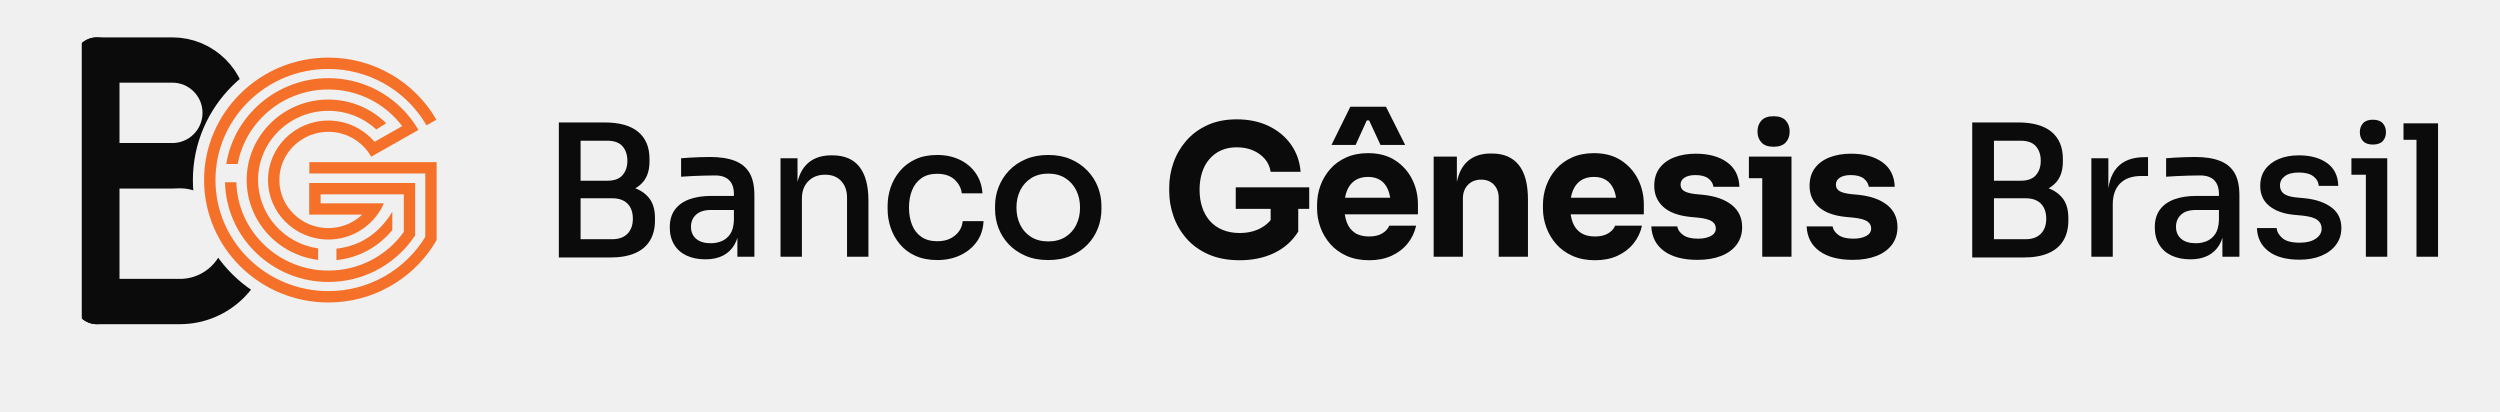
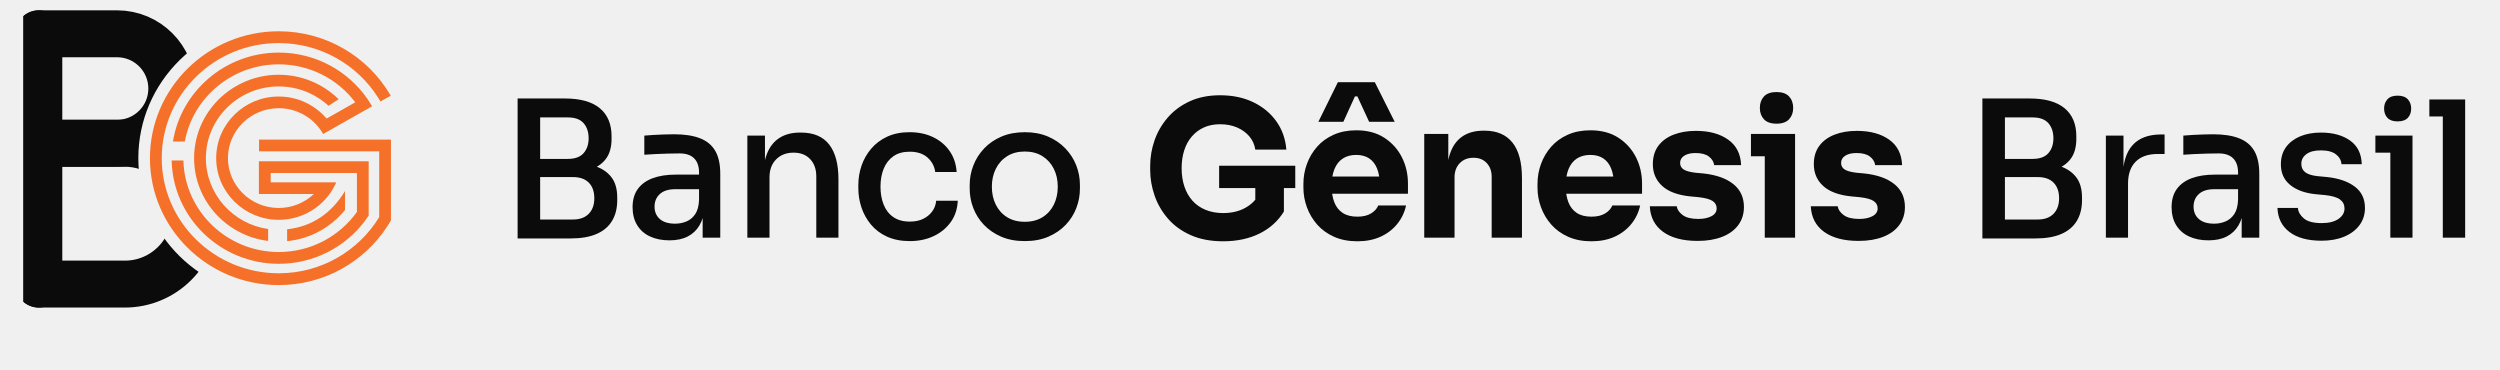
- <svg xmlns="http://www.w3.org/2000/svg" width="1368" height="225" viewBox="0 0 1368 225">
-   <g transform="translate(25.0,25.0) scale(1.75)">
+ <svg xmlns="http://www.w3.org/2000/svg" width="1320" height="195" viewBox="0 0 1320 195">
+   <g transform="translate(-7.5,10.0) scale(1.75)">
    <mask id="m41">
      <rect x="-10" y="-20" width="170" height="130" fill="white" />
      <g transform="translate(44,-1) scale(0.16797)" fill="black" stroke="black" stroke-width="41.7" stroke-linejoin="round">
        <path d="M279.3,383.8v21.3c42-4.1,79.1-25.2,104-56.1v-33.9C359.8,353.9,325.6,378.6,279.3,383.8z M264.2,106.2 c-83.8,0-152,67.2-152,149.8c0,76.3,58.1,139.5,133,148.7v-21.4c-63.2-9-111.8-62.8-111.8-127.4c0-71,58.7-128.7,130.8-128.7 c34.5,0,66,13.2,89.4,34.8l18.3-11.8C344.3,123.1,306.2,106.2,264.2,106.2z" />
        <path d="M465.8,222.7v145c-2.2,4-4.7,7.9-7.2,11.8c-41.2,62.8-112.9,104.5-194.4,104.5 c-127.5,0-231.3-102.2-231.3-228c0-125.7,103.8-227.9,231.3-227.9c85.5,0,160.4,46,200.4,114.3c0.3,0.5,0.5,0.9,0.8,1.4 l-18.4,10.4c-1.6-2.7-3.2-5.3-4.9-7.9c-37.2-58.2-103.1-97-178-97C148.4,49.2,54.1,142,54.1,256c0,114,94.3,206.8,210.2,206.8 c76.5,0,143.6-40.5,180.4-100.9V243.8H228.9v-21.1H465.8z" />
        <path d="M228.7,261.6h197.1v97.5c-2.3,3.5-4.7,6.9-7.2,10.3c-35.1,46.3-91.2,76.4-154.3,76.4 c-104.7,0-190.2-82.9-192.4-185.6h21.1c2.3,91,78.3,164.4,171.3,164.4c58.1,0,109.6-28.6,140.6-72.3l-0.2-0.3v-69.3H249.8v16.7 h117.7c-0.6,1.4-1.3,2.9-1.9,4.3c-18.1,37.3-56.7,63.1-101.4,63.1c-61.9,0-112.3-49.7-112.3-110.8c0-61.1,50.4-110.7,112.3-110.7 c34.5,0,65.3,15.4,86,39.6l16.2-9.2l18.6-10.5l16.7-9.5c-31.2-41.4-81.2-68.2-137.5-68.2c-84.1,0-154.3,60-168.7,138.7H74.2 c14.5-90.5,94.3-159.8,190.1-159.8c66.1,0,124.5,33,159.2,83.1c3,4.4,5.8,8.8,8.4,13.4l-18.4,10.4l-16.7,9.4l-18.4,10.4l-16,9.1 L344,212.6c-1.1-2-2.3-3.9-3.6-5.8c-16.3-24.4-44.4-40.5-76.2-40.5c-50.3,0-91.2,40.2-91.2,89.6c0,49.4,40.9,89.6,91.2,89.6 c24.5,0,46.7-9.6,63.1-25.1h-98.7V261.6z" />
      </g>
    </mask>
    <g mask="url(#m41)">
      <g transform="translate(16,80) scale(1.18) translate(-16,-80)" fill="none" stroke="#0b0b0c" stroke-width="12" stroke-linecap="round" stroke-linejoin="round">
        <path d="M16 16 V80" />
        <path d="M16 16 H36 a14 14 0 0 1 0 28 H16" />
        <path d="M16 44 H38 a18 18 0 0 1 0 36 H16" />
      </g>
    </g>
    <g transform="translate(44,-1) scale(0.16797)" fill="#F57129">
      <path d="M279.3,383.8v21.3c42-4.1,79.1-25.2,104-56.1v-33.9C359.8,353.9,325.6,378.6,279.3,383.8z M264.2,106.2 c-83.8,0-152,67.2-152,149.8c0,76.3,58.1,139.5,133,148.7v-21.4c-63.2-9-111.8-62.8-111.8-127.4c0-71,58.7-128.7,130.8-128.7 c34.5,0,66,13.2,89.4,34.8l18.3-11.8C344.3,123.1,306.2,106.2,264.2,106.2z" />
      <path d="M465.8,222.7v145c-2.2,4-4.7,7.9-7.2,11.8c-41.2,62.8-112.9,104.5-194.4,104.5 c-127.5,0-231.3-102.2-231.3-228c0-125.7,103.8-227.9,231.3-227.9c85.5,0,160.4,46,200.4,114.3c0.3,0.5,0.5,0.9,0.8,1.4 l-18.4,10.4c-1.6-2.7-3.2-5.3-4.9-7.9c-37.2-58.2-103.1-97-178-97C148.4,49.2,54.1,142,54.1,256c0,114,94.3,206.8,210.2,206.8 c76.5,0,143.6-40.5,180.4-100.9V243.8H228.9v-21.1H465.8z" />
      <path d="M228.7,261.6h197.1v97.5c-2.3,3.5-4.7,6.9-7.2,10.3c-35.1,46.3-91.2,76.4-154.3,76.4 c-104.7,0-190.2-82.9-192.4-185.6h21.1c2.3,91,78.3,164.4,171.3,164.4c58.1,0,109.6-28.6,140.6-72.3l-0.2-0.3v-69.3H249.8v16.7 h117.7c-0.6,1.4-1.3,2.9-1.9,4.3c-18.1,37.3-56.7,63.1-101.4,63.1c-61.9,0-112.3-49.7-112.3-110.8c0-61.1,50.4-110.7,112.3-110.7 c34.5,0,65.3,15.4,86,39.6l16.2-9.2l18.6-10.5l16.7-9.5c-31.2-41.4-81.2-68.2-137.5-68.2c-84.1,0-154.3,60-168.7,138.7H74.2 c14.5-90.5,94.3-159.8,190.1-159.8c66.1,0,124.5,33,159.2,83.1c3,4.4,5.8,8.8,8.4,13.4l-18.4,10.4l-16.7,9.4l-18.4,10.4l-16,9.1 L344,212.6c-1.1-2-2.3-3.9-3.6-5.8c-16.3-24.4-44.4-40.5-76.2-40.5c-50.3,0-91.2,40.2-91.2,89.6c0,49.4,40.9,89.6,91.2,89.6 c24.5,0,46.7-9.6,63.1-25.1h-98.7V261.6z" />
    </g>
  </g>
-   <path fill="#0b0b0c" d="M315.7 140.9V130.9H335.0Q340.4 130.9 343.35 127.9Q346.3 124.9 346.3 119.7Q346.3 114.4 343.4 111.45Q340.5 108.5 335.0 108.5H315.7V100.9H333.8Q341.0 100.9 346.5 102.65Q352.0 104.4 355.2 108.4Q358.4 112.4 358.4 119.3V120.7Q358.4 127.1 355.65 131.65Q352.9 136.2 347.45 138.55Q342.0 140.9 333.8 140.9ZM305.8 140.9V67.0H317.7V140.9ZM315.7 106.4V98.9H332.3Q338.0 98.9 340.65 95.85Q343.3 92.8 343.3 88.0Q343.3 83.1 340.65 80.05Q338.0 77.0 332.3 77.0H315.7V67.0H330.8Q343.0 67.0 349.2 72.15Q355.4 77.3 355.4 86.9V88.3Q355.4 95.1 352.25 99.1Q349.1 103.1 343.55 104.75Q338.0 106.4 330.8 106.4Z M403.5 140.5V124.4H401.6V106.2Q401.6 101.2 399.0 98.6Q396.4 96.0 391.3 96.0Q388.5 96.0 385.1 96.1Q381.7 96.2 378.45 96.35Q375.2 96.5 372.7 96.7V86.6Q374.9 86.4 377.55 86.25Q380.2 86.1 383.05 86.0Q385.9 85.9 388.5 85.9Q396.7 85.9 402.1 88.0Q407.5 90.1 410.15 94.65Q412.8 99.2 412.8 106.8V140.5ZM386.0 141.9Q380.1 141.9 375.7 139.85Q371.3 137.8 368.9 133.85Q366.5 129.9 366.5 124.4Q366.5 118.6 369.25 114.8Q372.0 111.0 377.1 109.1Q382.2 107.2 389.3 107.2H402.8V114.9H389.0Q383.7 114.9 380.9 117.45Q378.1 120.0 378.1 124.1Q378.1 128.2 380.9 130.65Q383.7 133.1 389.0 133.1Q392.1 133.1 394.9 131.95Q397.7 130.8 399.55 128.1Q401.4 125.4 401.6 120.5L404.6 124.4Q404.1 130.1 401.85 133.95Q399.6 137.8 395.65 139.85Q391.7 141.9 386.0 141.9Z M427.1 140.5V86.6H436.4V109.7H435.3Q435.3 101.7 437.45 96.2Q439.6 90.7 444.0 87.85Q448.4 85.0 454.9 85.0H455.4Q465.4 85.0 470.3 91.3Q475.2 97.6 475.2 109.7V140.5H463.5V108.1Q463.5 102.5 460.3 99.05Q457.1 95.6 451.5 95.6Q445.8 95.6 442.3 99.15Q438.8 102.7 438.8 108.6V140.5Z M512.9 142.3Q506.0 142.3 500.85 139.95Q495.7 137.6 492.35 133.55Q489.0 129.5 487.35 124.55Q485.7 119.6 485.7 114.5V112.7Q485.7 107.4 487.4 102.45Q489.1 97.5 492.5 93.5Q495.9 89.5 500.95 87.15Q506.0 84.8 512.8 84.8Q519.7 84.8 525.15 87.4Q530.6 90.0 533.9 94.75Q537.2 99.5 537.6 105.8H526.3Q525.7 101.3 522.25 98.2Q518.8 95.1 512.8 95.1Q507.6 95.1 504.2 97.5Q500.8 99.9 499.1 104.05Q497.4 108.2 497.4 113.6Q497.4 118.8 499.05 123.0Q500.7 127.2 504.15 129.6Q507.6 132.0 512.9 132.0Q517.0 132.0 519.95 130.55Q522.9 129.1 524.7 126.65Q526.5 124.2 526.8 121.0H538.2Q537.9 127.5 534.5 132.25Q531.1 137.0 525.5 139.65Q519.9 142.3 512.9 142.3Z M573.6 142.3Q566.5 142.3 561.1 139.95Q555.7 137.6 552.0 133.7Q548.3 129.8 546.4 124.85Q544.5 119.9 544.5 114.6V112.6Q544.5 107.3 546.45 102.3Q548.4 97.3 552.15 93.35Q555.9 89.4 561.3 87.1Q566.7 84.8 573.6 84.8Q580.5 84.8 585.85 87.1Q591.2 89.4 595.0 93.35Q598.8 97.3 600.75 102.3Q602.7 107.3 602.7 112.6V114.6Q602.7 119.9 600.8 124.85Q598.9 129.8 595.2 133.7Q591.5 137.6 586.1 139.95Q580.7 142.3 573.6 142.3ZM573.6 132.1Q579.1 132.1 583.0 129.65Q586.9 127.2 588.95 123.0Q591 118.8 591 113.6Q591 108.3 588.9 104.1Q586.8 99.9 582.9 97.45Q579 95.0 573.6 95.0Q568.2 95.0 564.3 97.45Q560.4 99.9 558.3 104.1Q556.2 108.3 556.2 113.6Q556.2 118.8 558.25 123.0Q560.3 127.2 564.2 129.65Q568.1 132.1 573.6 132.1Z" />
-   <path fill="#0b0b0c" d="M678.3 142.4Q668.5 142.4 661.2 139.15Q653.9 135.9 649.15 130.4Q644.4 124.9 642.1 118.2Q639.8 111.5 639.8 104.8V102.6Q639.8 95.7 642.1 89.1Q644.4 82.5 649.05 77.1Q653.7 71.7 660.65 68.5Q667.6 65.3 676.7 65.3Q686.6 65.3 694.2 68.95Q701.8 72.6 706.4 79.05Q711 85.5 711.7 94.0H695.3Q694.7 90.0 692.15 87.0Q689.6 84.0 685.65 82.3Q681.7 80.6 676.7 80.6Q671.9 80.6 668.15 82.3Q664.4 84.0 661.75 87.1Q659.1 90.2 657.75 94.45Q656.4 98.7 656.4 103.8Q656.4 109.1 657.85 113.45Q659.3 117.8 662.1 120.95Q664.9 124.1 669.05 125.8Q673.2 127.5 678.3 127.5Q685.1 127.5 690.1 124.7Q695.1 121.9 697.3 117.3L695.3 128.5V111.1H710.4V126.7Q705.7 134.3 697.45 138.35Q689.2 142.4 678.3 142.4ZM676.2 114.3V102.5H716.4V114.3Z M749.2 142.4Q742.2 142.4 736.85 140.0Q731.5 137.6 727.95 133.55Q724.4 129.5 722.55 124.45Q720.7 119.4 720.7 114.1V112.1Q720.7 106.6 722.55 101.55Q724.4 96.5 727.9 92.5Q731.4 88.5 736.65 86.15Q741.9 83.8 748.6 83.8Q757.4 83.8 763.45 87.75Q769.5 91.7 772.7 98.05Q775.9 104.4 775.9 111.9V117.3H727.4V108.2H766.2L761.0 112.4Q761.0 107.5 759.6 104.0Q758.2 100.5 755.45 98.65Q752.7 96.8 748.6 96.8Q744.4 96.8 741.5 98.7Q738.6 100.6 737.1 104.25Q735.6 107.9 735.6 113.2Q735.6 118.1 737.0 121.75Q738.4 125.4 741.4 127.4Q744.4 129.4 749.2 129.4Q753.6 129.4 756.4 127.7Q759.2 126.0 760.2 123.5H774.9Q773.7 129.0 770.2 133.3Q766.7 137.6 761.4 140.0Q756.1 142.4 749.2 142.4ZM728.6 79.3 738.9 58.4H758.4L768.9 79.3H755.4L749.2 65.9H747.9L741.8 79.3Z M784.5 140.5V85.7H797.2V109.2H796.3Q796.3 100.8 798.45 95.2Q800.6 89.6 805.0 86.8Q809.4 84.0 815.7 84.0H816.4Q826 84.0 831.05 90.25Q836.1 96.5 836.1 109.2V140.5H820.1V108.3Q820.1 103.9 817.5 101.1Q814.9 98.3 810.5 98.3Q806 98.3 803.25 101.15Q800.5 104.0 800.5 108.6V140.5Z M872.8 142.4Q865.8 142.4 860.45 140.0Q855.1 137.6 851.55 133.55Q848.0 129.5 846.15 124.45Q844.3 119.4 844.3 114.1V112.1Q844.3 106.6 846.15 101.55Q848.0 96.5 851.5 92.5Q855.0 88.5 860.25 86.15Q865.5 83.8 872.2 83.8Q881.0 83.8 887.05 87.75Q893.1 91.7 896.3 98.05Q899.5 104.4 899.5 111.9V117.3H851.0V108.2H889.8L884.6 112.4Q884.6 107.5 883.2 104.0Q881.8 100.5 879.05 98.65Q876.3 96.8 872.2 96.8Q868.0 96.8 865.1 98.7Q862.2 100.6 860.7 104.25Q859.2 107.9 859.2 113.2Q859.2 118.1 860.6 121.75Q862.0 125.4 865.0 127.4Q868.0 129.4 872.8 129.4Q877.2 129.4 880.0 127.7Q882.8 126.0 883.8 123.5H898.5Q897.3 129.0 893.8 133.3Q890.3 137.6 885.0 140.0Q879.7 142.4 872.8 142.4Z M928.9 142.2Q917.2 142.2 910.6 137.4Q904.0 132.6 903.6 123.9H917.8Q918.2 126.5 920.95 128.55Q923.7 130.6 929.2 130.6Q933.4 130.6 936.15 129.15Q938.9 127.7 938.9 125.0Q938.9 122.6 936.8 121.15Q934.7 119.7 929.3 119.1L925.0 118.7Q915.1 117.7 910.15 113.2Q905.2 108.7 905.2 101.7Q905.2 95.9 908.1 92.0Q911.0 88.1 916.15 86.1Q921.3 84.1 927.9 84.1Q938.5 84.1 945.0 88.75Q951.5 93.4 951.8 102.2H937.6Q937.2 99.5 934.8 97.65Q932.4 95.8 927.7 95.8Q924.0 95.8 921.8 97.2Q919.6 98.6 919.6 101.0Q919.6 103.3 921.5 104.5Q923.4 105.7 927.7 106.2L932.0 106.6Q942.1 107.7 947.7 112.2Q953.3 116.7 953.3 124.3Q953.3 129.8 950.3 133.85Q947.3 137.9 941.8 140.05Q936.3 142.2 928.9 142.2Z M964.3 140.5V85.7H980.3V140.5ZM957.0 97.5V85.7H980.3V97.5ZM970.5 80.3Q966.0 80.3 963.85 77.95Q961.7 75.6 961.7 72.0Q961.7 68.3 963.85 65.95Q966.0 63.6 970.5 63.6Q975.0 63.6 977.15 65.95Q979.3 68.3 979.3 72.0Q979.3 75.6 977.15 77.95Q975.0 80.3 970.5 80.3Z M1013.9 142.2Q1002.2 142.2 995.6 137.4Q989.0 132.6 988.6 123.9H1002.8Q1003.2 126.5 1005.95 128.55Q1008.7 130.6 1014.2 130.6Q1018.4 130.6 1021.15 129.15Q1023.9 127.7 1023.9 125.0Q1023.9 122.6 1021.8 121.15Q1019.7 119.7 1014.3 119.1L1010.0 118.7Q1000.1 117.7 995.15 113.2Q990.2 108.7 990.2 101.7Q990.2 95.9 993.1 92.0Q996.0 88.1 1001.15 86.1Q1006.3 84.1 1012.9 84.1Q1023.5 84.1 1030.0 88.75Q1036.5 93.4 1036.8 102.2H1022.6Q1022.2 99.5 1019.8 97.65Q1017.4 95.8 1012.7 95.8Q1009.0 95.8 1006.8 97.2Q1004.6 98.6 1004.6 101.0Q1004.6 103.3 1006.5 104.5Q1008.4 105.7 1012.7 106.2L1017.0 106.6Q1027.1 107.7 1032.7 112.2Q1038.3 116.7 1038.3 124.3Q1038.3 129.8 1035.3 133.85Q1032.3 137.9 1026.8 140.05Q1021.3 142.2 1013.9 142.2Z" />
-   <path fill="#0b0b0c" d="M1089.1 140.9V130.9H1108.4Q1113.8 130.9 1116.75 127.9Q1119.7 124.9 1119.7 119.7Q1119.7 114.4 1116.8 111.45Q1113.9 108.5 1108.4 108.5H1089.1V100.9H1107.2Q1114.4 100.9 1119.9 102.65Q1125.4 104.4 1128.6 108.4Q1131.8 112.4 1131.8 119.3V120.7Q1131.8 127.1 1129.05 131.65Q1126.3 136.2 1120.85 138.55Q1115.4 140.9 1107.2 140.9ZM1079.2 140.9V67.0H1091.1V140.9ZM1089.1 106.4V98.9H1105.7Q1111.4 98.9 1114.05 95.85Q1116.7 92.8 1116.7 88.0Q1116.7 83.1 1114.05 80.05Q1111.4 77.0 1105.7 77.0H1089.1V67.0H1104.2Q1116.4 67.0 1122.6 72.15Q1128.8 77.3 1128.8 86.9V88.3Q1128.8 95.1 1125.65 99.1Q1122.5 103.1 1116.95 104.75Q1111.4 106.4 1104.2 106.4Z M1144.4 140.5V86.6H1153.7V109.1H1153.3Q1153.3 97.5 1158.4 91.75Q1163.5 86.0 1173.5 86.0H1175.4V96.3H1171.8Q1164.2 96.3 1160.15 100.35Q1156.1 104.4 1156.1 111.9V140.5Z M1216.1 140.5V124.4H1214.2V106.2Q1214.2 101.2 1211.6 98.6Q1209.0 96.0 1203.9 96.0Q1201.1 96.0 1197.7 96.1Q1194.3 96.2 1191.05 96.35Q1187.8 96.5 1185.3 96.7V86.6Q1187.5 86.4 1190.15 86.25Q1192.8 86.1 1195.65 86.0Q1198.5 85.9 1201.1 85.9Q1209.3 85.9 1214.7 88.0Q1220.1 90.1 1222.75 94.65Q1225.4 99.2 1225.4 106.8V140.5ZM1198.6 141.9Q1192.7 141.9 1188.3 139.85Q1183.9 137.8 1181.5 133.85Q1179.1 129.9 1179.1 124.4Q1179.1 118.6 1181.85 114.8Q1184.6 111.0 1189.7 109.1Q1194.8 107.2 1201.9 107.2H1215.4V114.9H1201.6Q1196.3 114.9 1193.5 117.45Q1190.7 120.0 1190.7 124.1Q1190.7 128.2 1193.5 130.65Q1196.3 133.1 1201.6 133.1Q1204.7 133.1 1207.5 131.95Q1210.3 130.8 1212.15 128.1Q1214.0 125.4 1214.2 120.5L1217.2 124.4Q1216.7 130.1 1214.45 133.95Q1212.2 137.8 1208.25 139.85Q1204.3 141.9 1198.6 141.9Z M1258.3 142.1Q1247.4 142.1 1241.35 137.5Q1235.3 132.9 1235.0 124.8H1245.8Q1246.0 127.8 1248.9 130.3Q1251.8 132.8 1258.4 132.8Q1264.0 132.8 1267.2 130.6Q1270.4 128.4 1270.4 125.1Q1270.4 122.1 1268.05 120.35Q1265.7 118.6 1260.1 118.0L1254.8 117.5Q1246.5 116.6 1241.65 112.6Q1236.8 108.6 1236.8 101.8Q1236.8 96.4 1239.5 92.7Q1242.2 89.0 1246.95 87.0Q1251.7 85.0 1257.9 85.0Q1267.5 85.0 1273.4 89.25Q1279.3 93.5 1279.5 101.7H1268.8Q1268.6 98.6 1265.9 96.5Q1263.2 94.4 1257.9 94.4Q1252.9 94.4 1250.25 96.4Q1247.6 98.4 1247.6 101.5Q1247.6 104.3 1249.6 105.9Q1251.6 107.5 1256.1 108.0L1261.4 108.5Q1270.5 109.5 1275.85 113.55Q1281.2 117.6 1281.2 124.8Q1281.2 130.0 1278.3 133.9Q1275.4 137.8 1270.25 139.95Q1265.1 142.1 1258.3 142.1Z M1294.6 140.5V86.6H1306.3V140.5ZM1286.7 95.6V86.6H1306.3V95.6ZM1298.4 79.1Q1294.8 79.1 1293.05 77.2Q1291.3 75.3 1291.3 72.3Q1291.3 69.4 1293.05 67.45Q1294.8 65.5 1298.4 65.5Q1302.1 65.5 1303.85 67.45Q1305.6 69.4 1305.6 72.3Q1305.6 75.3 1303.85 77.2Q1302.1 79.1 1298.4 79.1Z M1322.3 140.5V67.5H1334.1V140.5ZM1315.2 76.5V67.5H1334.1V76.5Z" />
+   <path fill="#0b0b0c" d="M283.2 125.9V115.9H302.5Q307.9 115.9 310.85 112.9Q313.8 109.9 313.8 104.7Q313.8 99.4 310.9 96.45Q308.0 93.5 302.5 93.5H283.2V85.9H301.3Q308.5 85.9 314.0 87.65Q319.5 89.4 322.7 93.4Q325.9 97.4 325.9 104.3V105.7Q325.9 112.1 323.15 116.65Q320.4 121.2 314.95 123.55Q309.5 125.9 301.3 125.9ZM273.3 125.9V52.0H285.2V125.9ZM283.2 91.4V83.9H299.8Q305.5 83.9 308.15 80.85Q310.8 77.8 310.8 73.0Q310.8 68.1 308.15 65.05Q305.5 62.0 299.8 62.0H283.2V52.0H298.3Q310.5 52.0 316.7 57.15Q322.9 62.3 322.9 71.9V73.3Q322.9 80.1 319.75 84.1Q316.6 88.1 311.05 89.75Q305.5 91.4 298.3 91.4Z M371.0 125.5V109.4H369.1V91.2Q369.1 86.2 366.5 83.6Q363.9 81.0 358.8 81.0Q356.0 81.0 352.6 81.1Q349.2 81.2 345.95 81.35Q342.7 81.5 340.2 81.7V71.6Q342.4 71.4 345.05 71.25Q347.7 71.1 350.55 71.0Q353.4 70.9 356.0 70.9Q364.2 70.9 369.6 73.0Q375.0 75.1 377.65 79.65Q380.3 84.2 380.3 91.8V125.5ZM353.5 126.9Q347.6 126.9 343.2 124.85Q338.8 122.8 336.4 118.85Q334.0 114.9 334.0 109.4Q334.0 103.6 336.75 99.8Q339.5 96.0 344.6 94.1Q349.7 92.2 356.8 92.2H370.3V99.9H356.5Q351.2 99.9 348.4 102.45Q345.6 105.0 345.6 109.1Q345.6 113.2 348.4 115.65Q351.2 118.1 356.5 118.1Q359.6 118.1 362.4 116.95Q365.2 115.8 367.05 113.1Q368.9 110.4 369.1 105.5L372.1 109.4Q371.6 115.1 369.35 118.95Q367.1 122.8 363.15 124.85Q359.2 126.9 353.5 126.9Z M394.6 125.5V71.6H403.9V94.7H402.8Q402.8 86.7 404.95 81.2Q407.1 75.7 411.5 72.85Q415.9 70.0 422.4 70.0H422.9Q432.9 70.0 437.8 76.3Q442.7 82.6 442.7 94.7V125.5H431.0V93.1Q431.0 87.5 427.8 84.05Q424.6 80.6 419.0 80.6Q413.3 80.6 409.8 84.15Q406.3 87.7 406.3 93.6V125.5Z M480.4 127.3Q473.5 127.3 468.35 124.95Q463.2 122.6 459.85 118.55Q456.5 114.5 454.85 109.55Q453.2 104.6 453.2 99.5V97.7Q453.2 92.4 454.9 87.45Q456.6 82.5 460.0 78.5Q463.4 74.5 468.45 72.15Q473.5 69.8 480.3 69.8Q487.2 69.8 492.65 72.4Q498.1 75.0 501.4 79.75Q504.7 84.5 505.1 90.8H493.8Q493.2 86.3 489.75 83.2Q486.3 80.1 480.3 80.1Q475.1 80.1 471.7 82.5Q468.3 84.9 466.6 89.05Q464.9 93.2 464.9 98.6Q464.9 103.8 466.55 108.0Q468.2 112.2 471.65 114.6Q475.1 117.0 480.4 117.0Q484.5 117.0 487.45 115.55Q490.4 114.1 492.2 111.65Q494.0 109.2 494.3 106.0H505.7Q505.4 112.5 502.0 117.25Q498.6 122.0 493.0 124.65Q487.4 127.3 480.4 127.3Z M541.1 127.3Q534.0 127.3 528.6 124.95Q523.2 122.6 519.5 118.7Q515.8 114.8 513.9 109.85Q512.0 104.9 512.0 99.6V97.6Q512.0 92.3 513.95 87.3Q515.9 82.3 519.65 78.35Q523.4 74.4 528.8 72.1Q534.2 69.8 541.1 69.8Q548.0 69.8 553.35 72.1Q558.7 74.4 562.5 78.35Q566.3 82.3 568.25 87.3Q570.2 92.3 570.2 97.6V99.6Q570.2 104.9 568.3 109.85Q566.4 114.8 562.7 118.7Q559.0 122.6 553.6 124.95Q548.2 127.3 541.1 127.3ZM541.1 117.1Q546.6 117.1 550.5 114.65Q554.4 112.2 556.45 108.0Q558.5 103.8 558.5 98.6Q558.5 93.3 556.4 89.1Q554.3 84.9 550.4 82.45Q546.5 80.0 541.1 80.0Q535.7 80.0 531.8 82.45Q527.9 84.9 525.8 89.1Q523.7 93.3 523.7 98.6Q523.7 103.8 525.75 108.0Q527.8 112.2 531.7 114.65Q535.6 117.1 541.1 117.1Z" />
+   <path fill="#0b0b0c" d="M645.8 127.4Q636.0 127.4 628.7 124.15Q621.4 120.9 616.65 115.4Q611.9 109.9 609.6 103.2Q607.3 96.5 607.3 89.8V87.6Q607.3 80.7 609.6 74.1Q611.9 67.5 616.55 62.1Q621.2 56.7 628.15 53.5Q635.1 50.3 644.2 50.3Q654.1 50.3 661.7 53.95Q669.3 57.6 673.9 64.05Q678.5 70.5 679.2 79.0H662.8Q662.2 75.0 659.65 72.0Q657.1 69.0 653.15 67.3Q649.2 65.6 644.2 65.6Q639.4 65.6 635.65 67.3Q631.9 69.0 629.25 72.1Q626.6 75.2 625.25 79.45Q623.9 83.7 623.9 88.8Q623.9 94.1 625.35 98.45Q626.8 102.8 629.6 105.95Q632.4 109.1 636.55 110.8Q640.7 112.5 645.8 112.5Q652.6 112.5 657.6 109.7Q662.6 106.9 664.8 102.3L662.8 113.5V96.1H677.9V111.7Q673.2 119.3 664.95 123.35Q656.7 127.4 645.8 127.4ZM643.7 99.3V87.5H683.9V99.3Z M716.7 127.4Q709.7 127.4 704.35 125.0Q699.0 122.6 695.45 118.55Q691.9 114.5 690.05 109.45Q688.2 104.4 688.2 99.1V97.1Q688.2 91.6 690.05 86.55Q691.9 81.5 695.4 77.5Q698.9 73.5 704.15 71.15Q709.4 68.8 716.1 68.8Q724.9 68.8 730.95 72.75Q737.0 76.7 740.2 83.05Q743.4 89.4 743.4 96.9V102.3H694.9V93.2H733.7L728.5 97.4Q728.5 92.5 727.1 89.0Q725.7 85.5 722.95 83.65Q720.2 81.8 716.1 81.8Q711.9 81.8 709.0 83.7Q706.1 85.6 704.6 89.25Q703.1 92.9 703.1 98.2Q703.1 103.1 704.5 106.75Q705.9 110.4 708.9 112.4Q711.9 114.4 716.7 114.4Q721.1 114.4 723.9 112.7Q726.7 111.0 727.7 108.5H742.4Q741.2 114.0 737.7 118.3Q734.2 122.6 728.9 125.0Q723.6 127.4 716.7 127.4ZM696.1 64.3 706.4 43.4H725.9L736.4 64.3H722.9L716.7 50.9H715.4L709.3 64.3Z M752 125.5V70.7H764.7V94.2H763.8Q763.8 85.8 765.95 80.2Q768.1 74.6 772.5 71.8Q776.9 69.0 783.2 69.0H783.9Q793.5 69.0 798.55 75.25Q803.6 81.5 803.6 94.2V125.5H787.6V93.3Q787.6 88.9 785.0 86.1Q782.4 83.3 778 83.3Q773.5 83.3 770.75 86.15Q768 89.0 768 93.6V125.5Z M840.3 127.4Q833.3 127.4 827.95 125.0Q822.6 122.6 819.05 118.55Q815.5 114.5 813.65 109.45Q811.8 104.4 811.8 99.1V97.1Q811.8 91.6 813.65 86.55Q815.5 81.5 819.0 77.5Q822.5 73.5 827.75 71.15Q833.0 68.8 839.7 68.8Q848.5 68.8 854.55 72.75Q860.6 76.7 863.8 83.05Q867.0 89.4 867.0 96.9V102.3H818.5V93.2H857.3L852.1 97.4Q852.1 92.5 850.7 89.0Q849.3 85.5 846.55 83.65Q843.8 81.8 839.7 81.8Q835.5 81.8 832.6 83.7Q829.7 85.6 828.2 89.25Q826.7 92.9 826.7 98.2Q826.7 103.1 828.1 106.75Q829.5 110.4 832.5 112.4Q835.5 114.4 840.3 114.4Q844.7 114.4 847.5 112.7Q850.3 111.0 851.3 108.5H866.0Q864.8 114.0 861.3 118.3Q857.8 122.6 852.5 125.0Q847.2 127.4 840.3 127.4Z M896.4 127.2Q884.7 127.2 878.1 122.4Q871.5 117.6 871.1 108.9H885.3Q885.7 111.5 888.45 113.55Q891.2 115.6 896.7 115.6Q900.9 115.6 903.65 114.15Q906.4 112.7 906.4 110.0Q906.4 107.6 904.3 106.15Q902.2 104.7 896.8 104.1L892.5 103.7Q882.6 102.7 877.65 98.2Q872.7 93.7 872.7 86.7Q872.7 80.9 875.6 77.0Q878.5 73.1 883.65 71.1Q888.8 69.1 895.4 69.1Q906.0 69.1 912.5 73.75Q919.0 78.4 919.3 87.2H905.1Q904.7 84.5 902.3 82.65Q899.9 80.8 895.2 80.8Q891.5 80.8 889.3 82.2Q887.1 83.6 887.1 86.0Q887.1 88.3 889.0 89.5Q890.9 90.7 895.2 91.2L899.5 91.6Q909.6 92.7 915.2 97.2Q920.8 101.7 920.8 109.3Q920.8 114.8 917.8 118.85Q914.8 122.9 909.3 125.05Q903.8 127.2 896.4 127.2Z M931.8 125.5V70.7H947.8V125.5ZM924.5 82.5V70.7H947.8V82.5ZM938.0 65.3Q933.5 65.3 931.35 62.95Q929.2 60.6 929.2 57.0Q929.2 53.3 931.35 50.95Q933.5 48.6 938.0 48.6Q942.5 48.6 944.65 50.95Q946.8 53.3 946.8 57.0Q946.8 60.6 944.65 62.95Q942.5 65.3 938.0 65.3Z M981.4 127.2Q969.7 127.2 963.1 122.4Q956.5 117.6 956.1 108.9H970.3Q970.7 111.5 973.45 113.55Q976.2 115.6 981.7 115.6Q985.9 115.6 988.65 114.15Q991.4 112.7 991.4 110.0Q991.4 107.6 989.3 106.15Q987.2 104.7 981.8 104.1L977.5 103.7Q967.6 102.7 962.65 98.2Q957.7 93.7 957.7 86.7Q957.7 80.9 960.6 77.0Q963.5 73.1 968.65 71.1Q973.8 69.1 980.4 69.1Q991.0 69.1 997.5 73.75Q1004.0 78.4 1004.3 87.2H990.1Q989.7 84.5 987.3 82.65Q984.9 80.8 980.2 80.8Q976.5 80.8 974.3 82.2Q972.1 83.6 972.1 86.0Q972.1 88.3 974.0 89.5Q975.9 90.7 980.2 91.2L984.5 91.6Q994.6 92.7 1000.2 97.2Q1005.8 101.7 1005.8 109.3Q1005.8 114.8 1002.8 118.85Q999.8 122.9 994.3 125.05Q988.8 127.2 981.4 127.2Z" />
+   <path fill="#0b0b0c" d="M1056.6 125.9V115.9H1075.9Q1081.3 115.9 1084.25 112.9Q1087.2 109.9 1087.2 104.7Q1087.2 99.4 1084.3 96.45Q1081.4 93.5 1075.9 93.5H1056.6V85.9H1074.7Q1081.9 85.9 1087.4 87.65Q1092.9 89.4 1096.1 93.4Q1099.3 97.4 1099.3 104.3V105.7Q1099.3 112.1 1096.55 116.65Q1093.8 121.2 1088.35 123.55Q1082.9 125.9 1074.7 125.9ZM1046.7 125.9V52.0H1058.6V125.9ZM1056.6 91.4V83.9H1073.2Q1078.9 83.9 1081.55 80.85Q1084.2 77.8 1084.2 73.0Q1084.2 68.1 1081.55 65.05Q1078.9 62.0 1073.2 62.0H1056.6V52.0H1071.7Q1083.9 52.0 1090.1 57.15Q1096.3 62.3 1096.3 71.9V73.3Q1096.3 80.1 1093.15 84.1Q1090.0 88.1 1084.45 89.75Q1078.9 91.4 1071.7 91.4Z M1111.9 125.5V71.6H1121.2V94.1H1120.8Q1120.8 82.5 1125.9 76.75Q1131 71.0 1141 71.0H1142.9V81.3H1139.3Q1131.7 81.3 1127.65 85.35Q1123.6 89.4 1123.6 96.9V125.5Z M1183.6 125.5V109.4H1181.7V91.2Q1181.7 86.2 1179.1 83.6Q1176.5 81.0 1171.4 81.0Q1168.6 81.0 1165.2 81.1Q1161.8 81.2 1158.55 81.35Q1155.3 81.5 1152.8 81.7V71.6Q1155 71.4 1157.65 71.25Q1160.3 71.1 1163.15 71.0Q1166 70.9 1168.6 70.9Q1176.8 70.9 1182.2 73.0Q1187.6 75.1 1190.25 79.65Q1192.9 84.2 1192.9 91.8V125.5ZM1166.1 126.9Q1160.2 126.9 1155.8 124.85Q1151.4 122.8 1149 118.85Q1146.6 114.9 1146.6 109.4Q1146.6 103.6 1149.35 99.8Q1152.1 96.0 1157.2 94.1Q1162.3 92.2 1169.4 92.2H1182.9V99.9H1169.1Q1163.8 99.9 1161 102.45Q1158.2 105.0 1158.2 109.1Q1158.2 113.2 1161 115.65Q1163.8 118.1 1169.1 118.1Q1172.2 118.1 1175 116.95Q1177.8 115.8 1179.65 113.1Q1181.5 110.4 1181.7 105.5L1184.7 109.4Q1184.2 115.1 1181.95 118.95Q1179.7 122.8 1175.75 124.85Q1171.8 126.9 1166.1 126.9Z M1225.8 127.1Q1214.9 127.1 1208.85 122.5Q1202.8 117.9 1202.5 109.8H1213.3Q1213.5 112.8 1216.4 115.3Q1219.3 117.8 1225.9 117.8Q1231.5 117.8 1234.7 115.6Q1237.9 113.4 1237.9 110.1Q1237.9 107.1 1235.55 105.35Q1233.2 103.6 1227.6 103.0L1222.3 102.5Q1214 101.6 1209.15 97.6Q1204.3 93.6 1204.3 86.8Q1204.3 81.4 1207.0 77.7Q1209.7 74.0 1214.45 72.0Q1219.2 70.0 1225.4 70.0Q1235 70.0 1240.9 74.25Q1246.8 78.5 1247 86.7H1236.3Q1236.1 83.6 1233.4 81.5Q1230.7 79.4 1225.4 79.4Q1220.4 79.4 1217.75 81.4Q1215.1 83.4 1215.1 86.5Q1215.1 89.3 1217.1 90.9Q1219.1 92.5 1223.6 93.0L1228.9 93.5Q1238 94.5 1243.35 98.55Q1248.7 102.6 1248.7 109.8Q1248.7 115.0 1245.8 118.9Q1242.9 122.8 1237.75 124.95Q1232.6 127.1 1225.8 127.1Z M1262.1 125.5V71.6H1273.8V125.5ZM1254.2 80.6V71.6H1273.8V80.6ZM1265.9 64.1Q1262.3 64.1 1260.55 62.2Q1258.8 60.3 1258.8 57.3Q1258.8 54.4 1260.55 52.45Q1262.3 50.5 1265.9 50.5Q1269.6 50.5 1271.35 52.45Q1273.1 54.4 1273.1 57.3Q1273.1 60.3 1271.35 62.2Q1269.6 64.1 1265.9 64.1Z M1289.8 125.5V52.5H1301.6V125.5ZM1282.7 61.5V52.5H1301.6V61.5Z" />
</svg>
